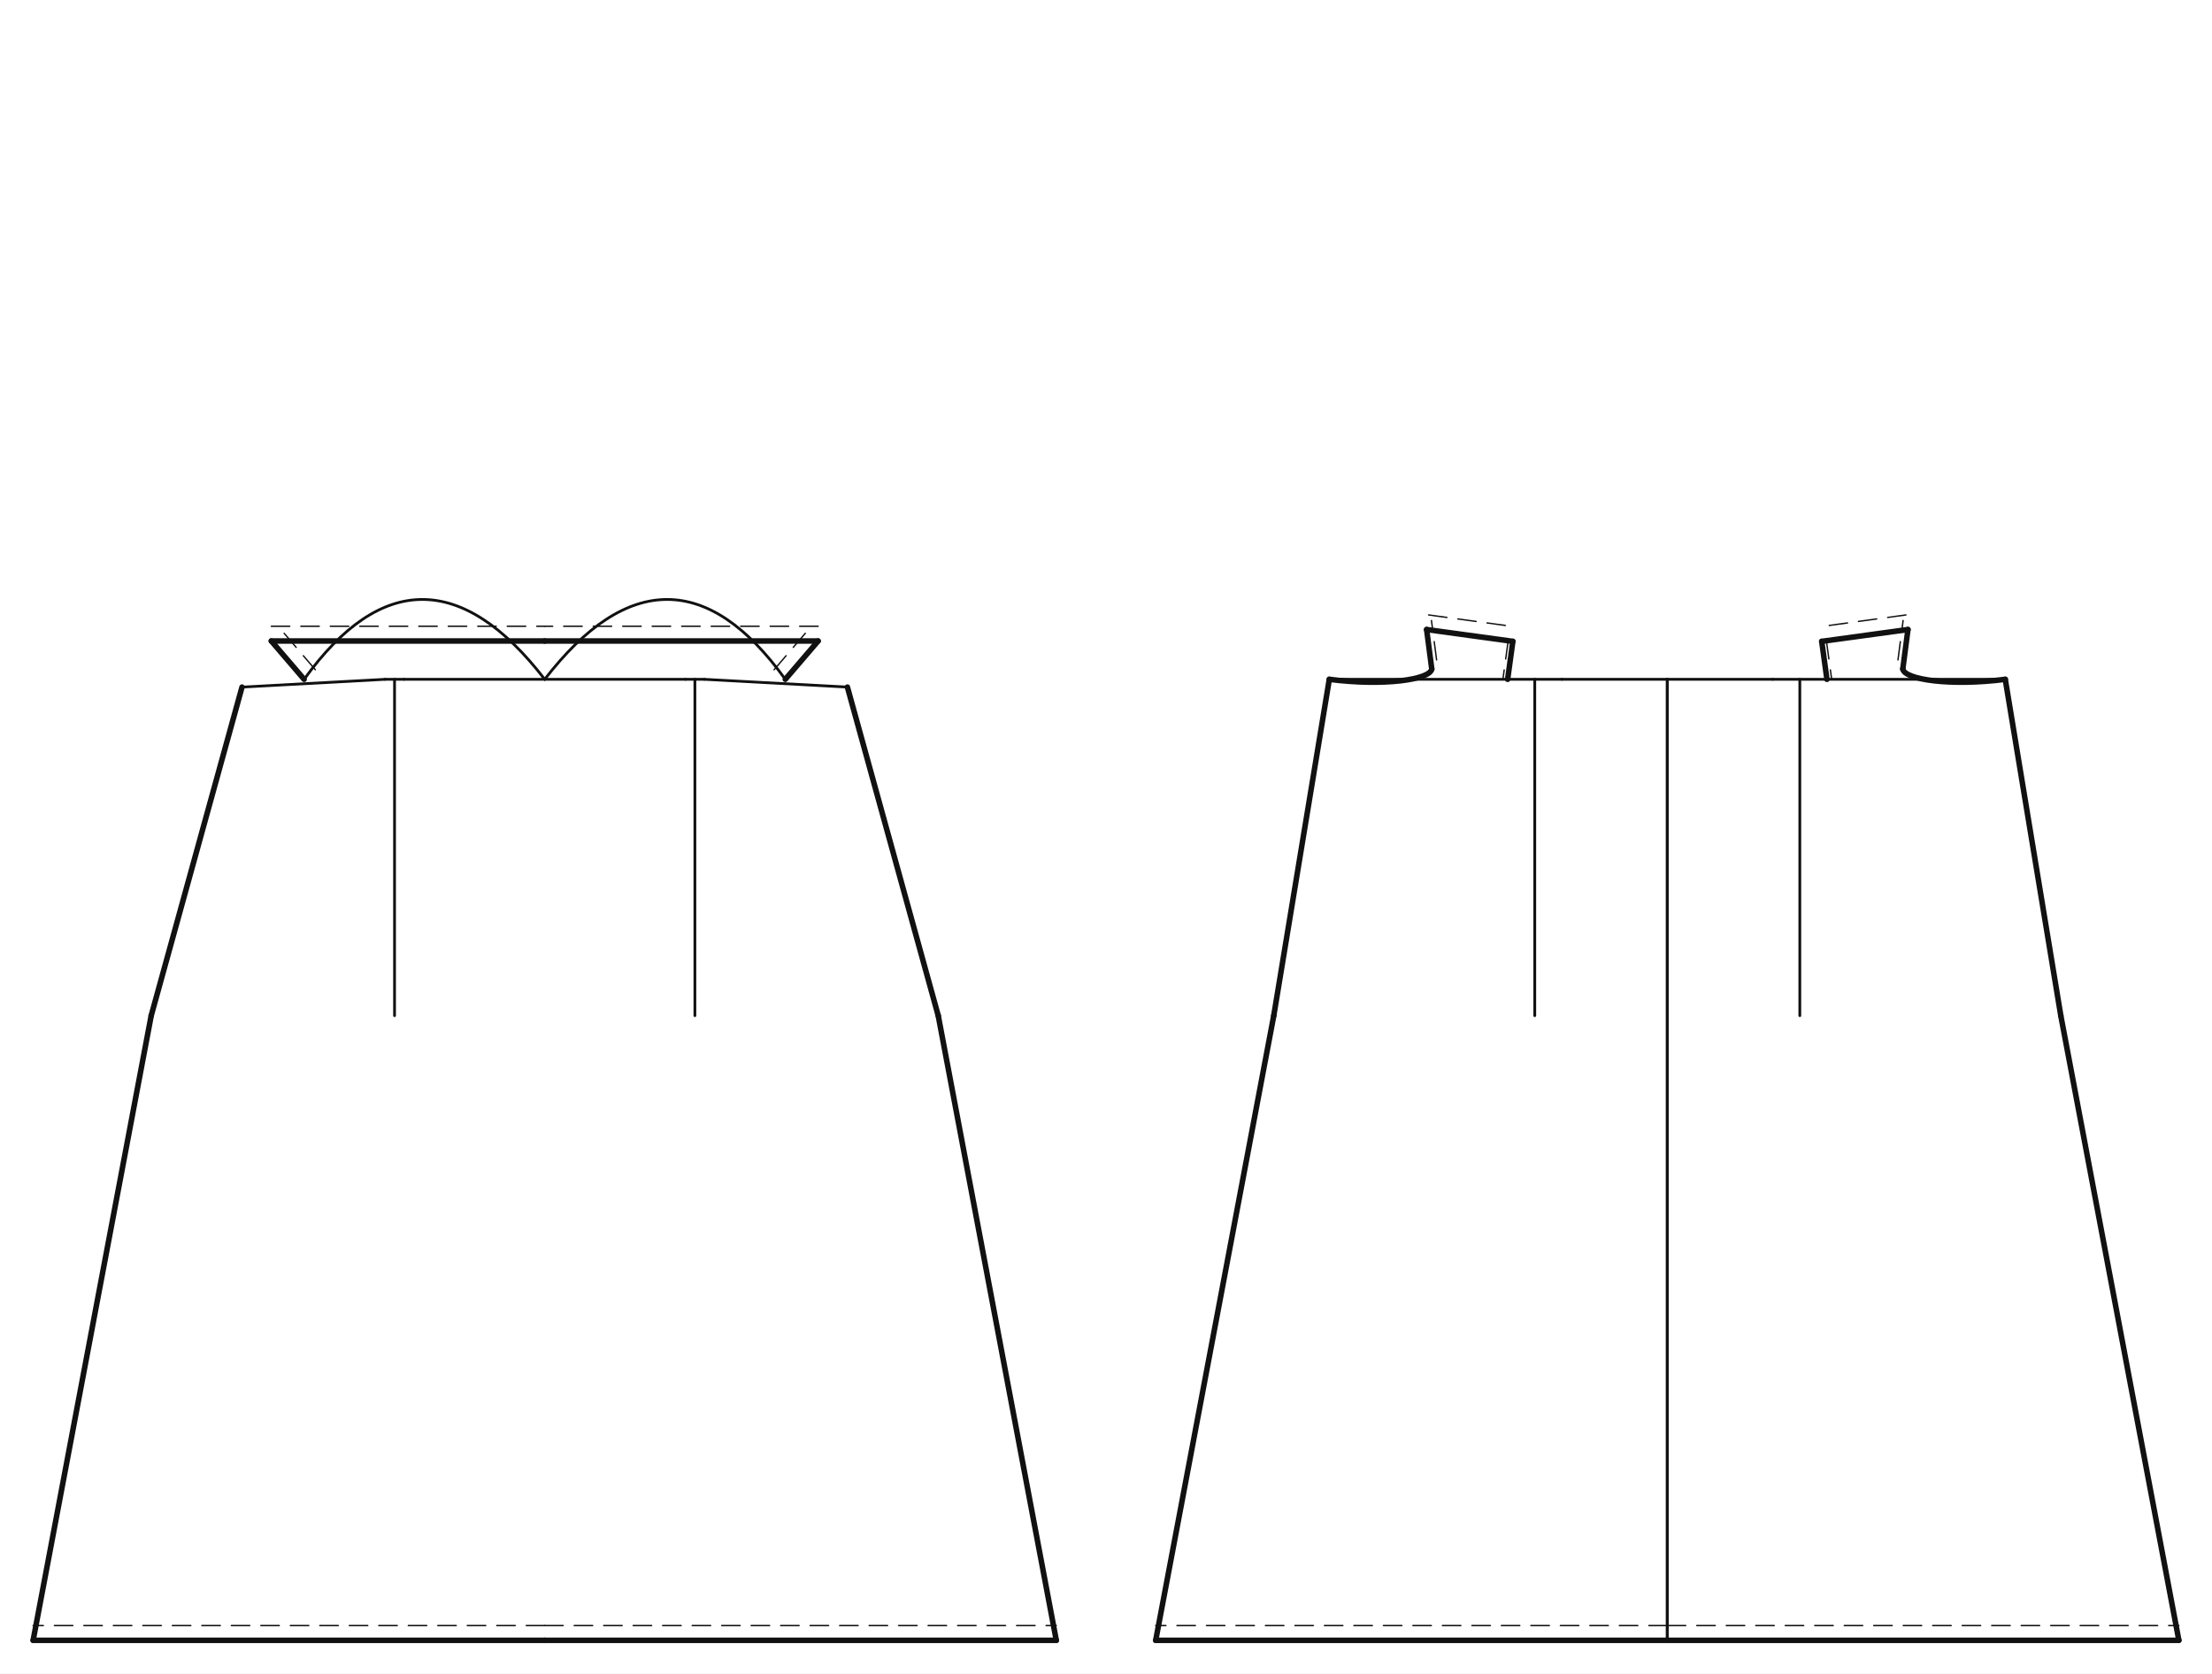
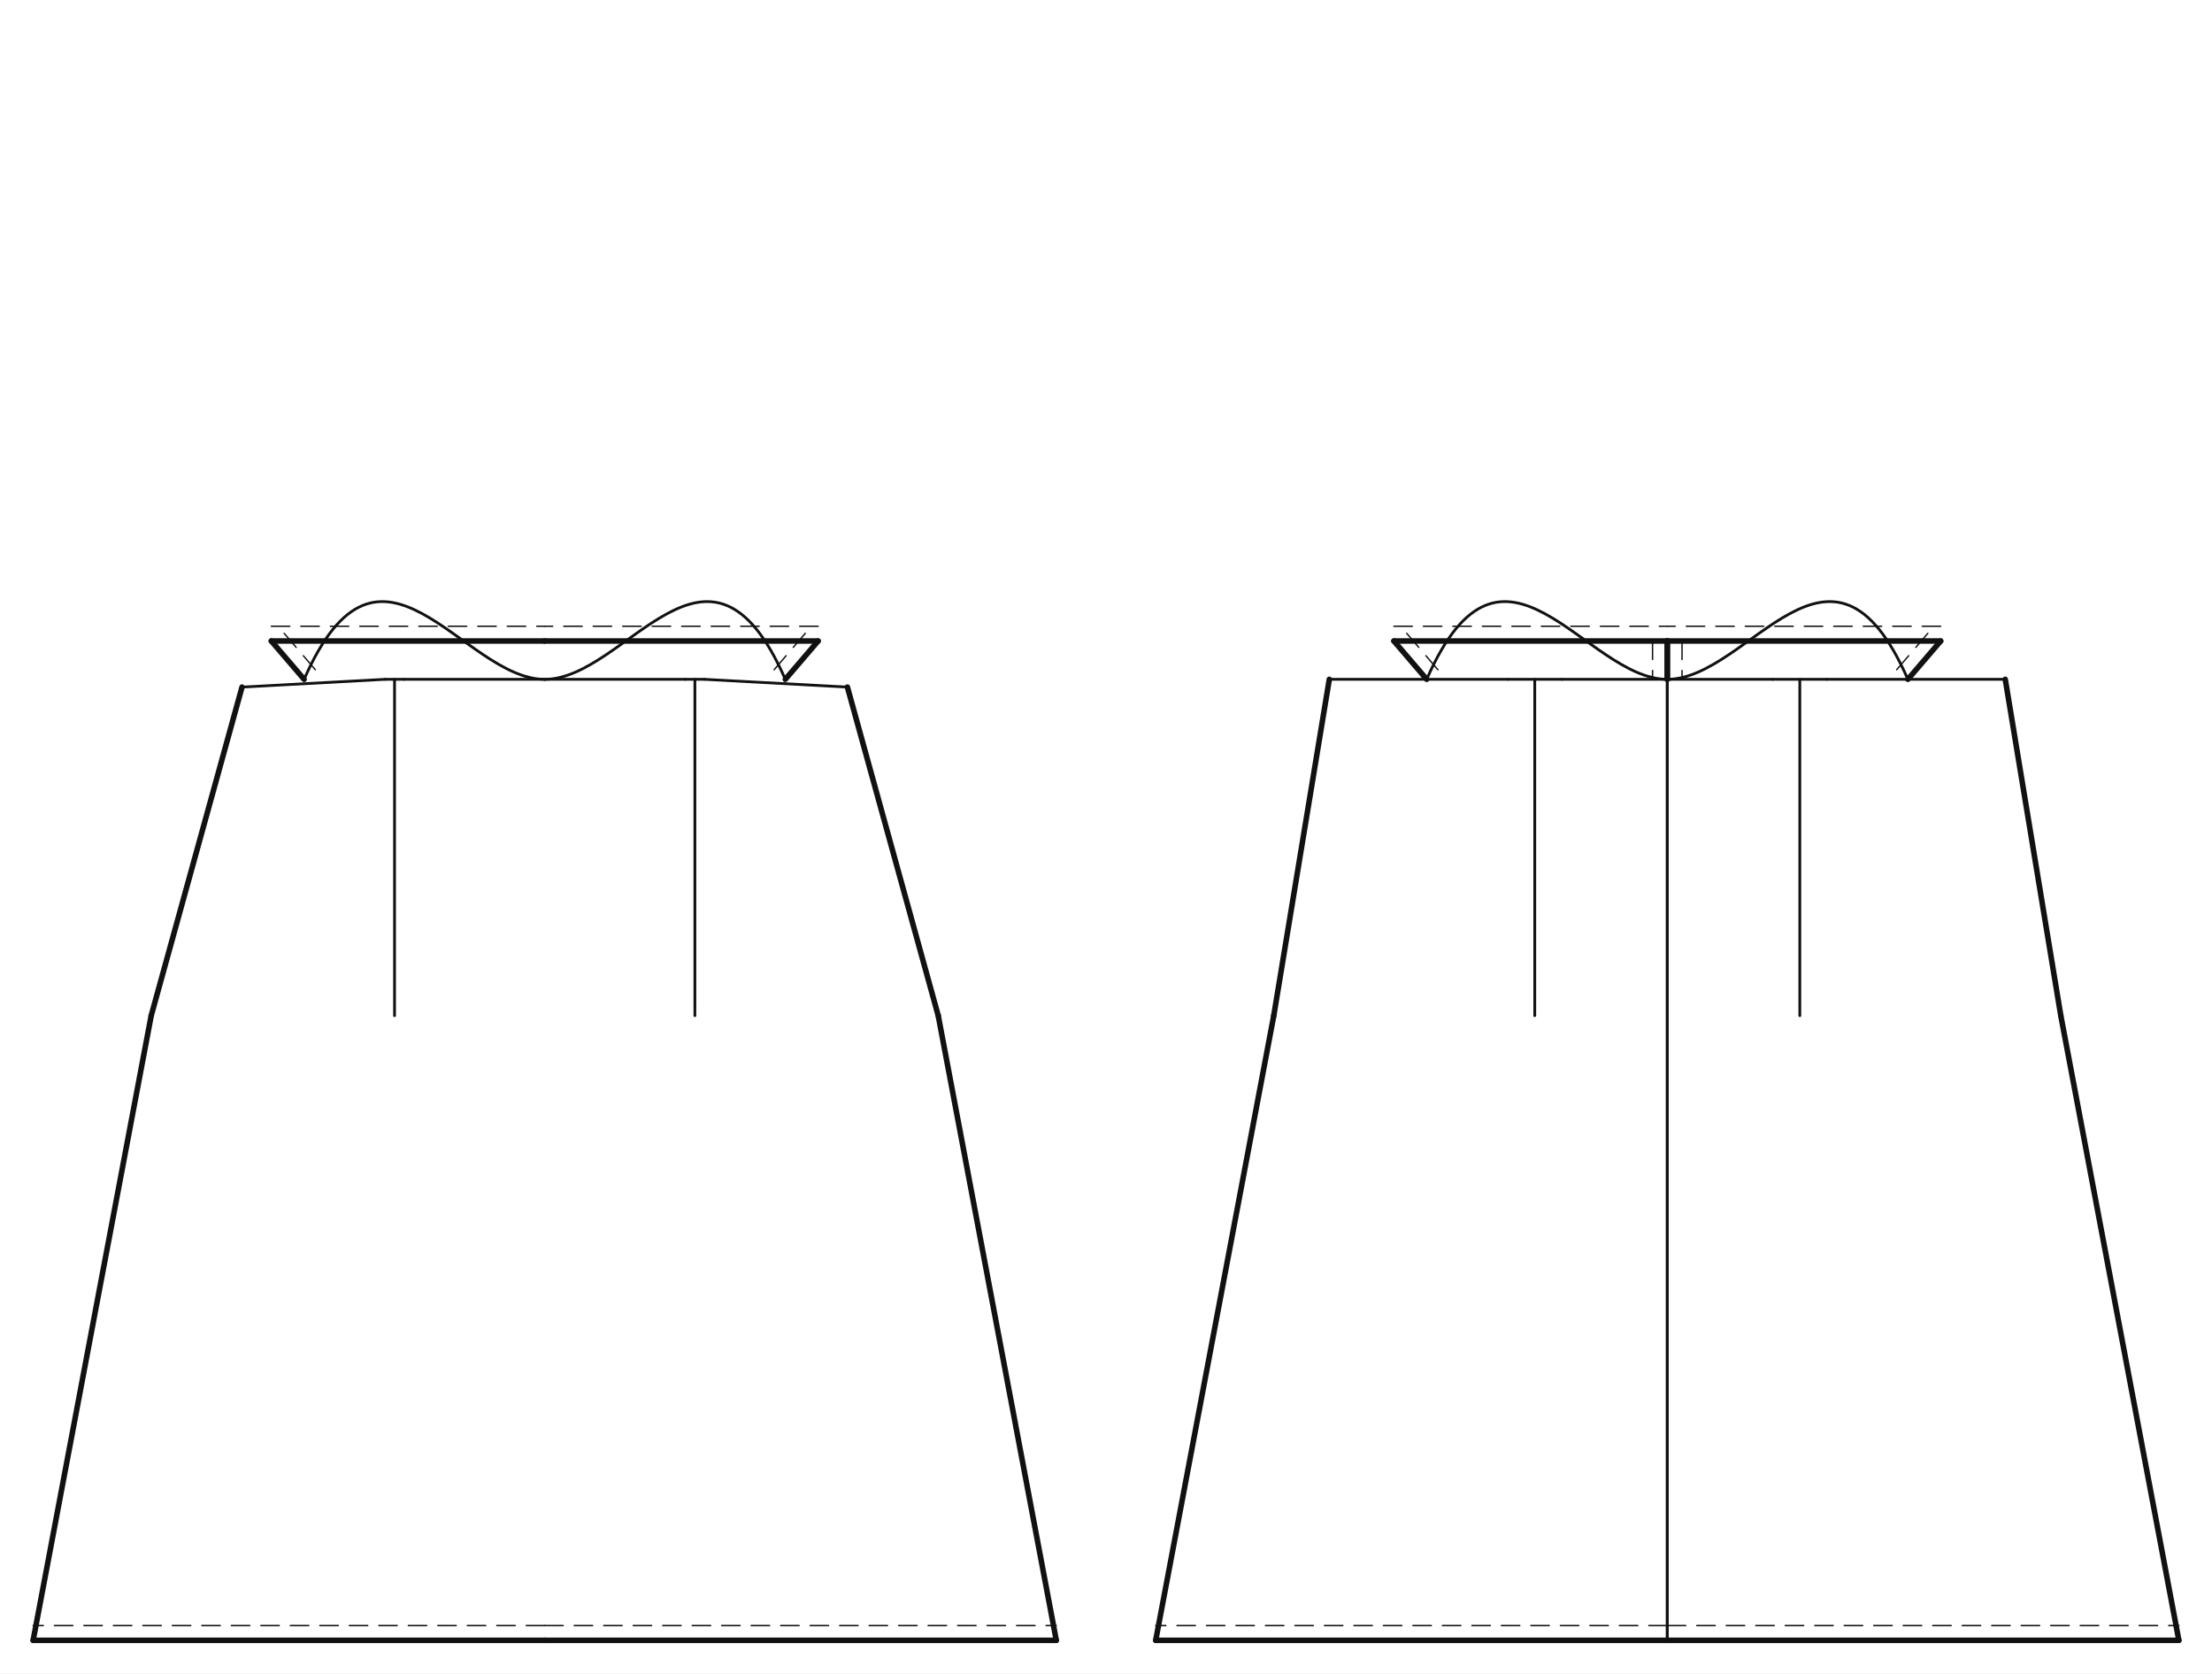
<svg xmlns="http://www.w3.org/2000/svg" data-ops="13" viewBox="-20.000 -20.000 1335.000 1010.000" data-scale="1:1" data-unit-mm="1" data-graf="taban-elbise" data-body="croquis36" data-size="croquis36" data-panel="4" data-gorunum="2" data-y-waist="390.000" data-y-bust="254.900" data-y-hip="593.000">
  <rect x="-20.000" y="-20.000" width="1335.000" height="1010.000" fill="#ffffff" />
  <g id="croquis" fill="none" stroke="none">
    <g data-view="front" data-eksen="cf" transform="translate(308.750 0)">
      <path data-rol="siluet" data-view="front" data-kaynak="croquis-landmark" data-manken-bust-y="254.900" data-manken-koltukalti-y="243.800" data-manken-bel-y="390.000" data-manken-kalca-y="593.000" data-omuz-uc="183.800 49.000" data-manken-bel-yarim-mm="170.500" d="M 49.100 0.000 L 183.800 49.000 L 210.000 243.800 L 210.000 254.900 L 181.400 312.900 L 170.500 390.000 L 195.000 490.000 L 225.000 593.000 L -225.000 593.000 L -195.000 490.000 L -170.500 390.000 L -181.400 312.900 L -210.000 254.900 L -210.000 243.800 L -183.800 49.000 L -49.100 0.000 Z" />
    </g>
    <g data-view="back" data-eksen="cb" transform="translate(986.250 0)">
      <path data-rol="siluet" data-view="back" data-kaynak="croquis-landmark" data-manken-bust-y="254.900" data-manken-koltukalti-y="243.800" data-manken-bel-y="390.000" data-manken-kalca-y="593.000" data-omuz-uc="183.800 49.000" data-manken-bel-yarim-mm="170.500" d="M 49.100 0.000 L 183.800 49.000 L 210.000 243.800 L 210.000 254.900 L 181.400 312.900 L 170.500 390.000 L 195.000 490.000 L 225.000 593.000 L -225.000 593.000 L -195.000 490.000 L -170.500 390.000 L -181.400 312.900 L -210.000 254.900 L -210.000 243.800 L -183.800 49.000 L -49.100 0.000 Z" />
    </g>
  </g>
  <g id="outline" fill="none" stroke="#111111" stroke-width="3.337" stroke-linejoin="round" stroke-linecap="round">
    <g data-view="front" data-eksen="cf" transform="translate(308.750 0)">
      <path data-panel="on_etek" data-edge="hem_front" data-tur="cut" d="M 0.000 970.000 L 308.750 970.000" />
      <path data-panel="on_etek" data-edge="hem_front" data-tur="cut" d="M 0.000 970.000 L -308.750 970.000" />
      <path data-panel="on_etek" data-edge="side_front.1" data-tur="seam" d="M 308.750 970.000 L 237.500 593.000" />
      <path data-panel="on_etek" data-edge="side_front.1" data-tur="seam" d="M -308.750 970.000 L -237.500 593.000" />
      <path data-panel="on_etek" data-edge="side_front.2" data-tur="seam" d="M 237.500 593.000 L 182.686 394.687" />
      <path data-panel="on_etek" data-edge="side_front.2" data-tur="seam" d="M -237.500 593.000 L -182.686 394.687" />
      <path data-panel="on_bel_bandi" data-edge="dis" data-tur="cut" d="M 145.200 390.000 L 165.000 366.870" />
      <path data-panel="on_bel_bandi" data-edge="dis" data-tur="cut" d="M -145.200 390.000 L -165.000 366.870" />
      <path data-panel="on_bel_bandi" data-edge="ust" data-tur="cut" d="M 165.000 366.870 L 0.000 366.870" />
      <path data-panel="on_bel_bandi" data-edge="ust" data-tur="cut" d="M -165.000 366.870 L 0.000 366.870" />
    </g>
    <g data-view="back" data-eksen="cb" transform="translate(986.250 0)">
      <path data-panel="arka_etek" data-edge="hem_back" data-tur="cut" d="M 0.000 970.000 L 308.750 970.000" />
      <path data-panel="arka_etek" data-edge="hem_back" data-tur="cut" d="M 0.000 970.000 L -308.750 970.000" />
      <path data-panel="arka_etek" data-edge="side_back.1" data-tur="seam" d="M 308.750 970.000 L 237.500 593.000" />
      <path data-panel="arka_etek" data-edge="side_back.1" data-tur="seam" d="M -308.750 970.000 L -237.500 593.000" />
      <path data-panel="arka_etek" data-edge="side_back.2" data-tur="seam" d="M 237.500 593.000 L 203.981 390.000" />
      <path data-panel="arka_etek" data-edge="side_back.2" data-tur="seam" d="M -237.500 593.000 L -203.981 390.000" />
-       <path data-panel="arka_bel_bandi" data-edge="kapak_basi" data-tur="kapak" d="M 203.981 390.000 C 171.021 394.222 143.034 390.240 142.141 383.725" />
-       <path data-panel="arka_bel_bandi" data-edge="kapak_basi" data-tur="kapak" d="M -203.981 390.000 C -171.021 394.222 -143.034 390.240 -142.141 383.725" />
-       <path data-panel="arka_bel_bandi" data-edge="dis" data-tur="kol" d="M 142.141 383.725 L 145.245 359.953" />
-       <path data-panel="arka_bel_bandi" data-edge="dis" data-tur="kol" d="M -142.141 383.725 L -145.245 359.953" />
-       <path data-panel="arka_bel_bandi" data-edge="ust" data-tur="kol" d="M 145.245 359.953 L 93.210 367.084" />
-       <path data-panel="arka_bel_bandi" data-edge="ust" data-tur="kol" d="M -145.245 359.953 L -93.210 367.084" />
-       <path data-panel="arka_bel_bandi" data-edge="cb" data-tur="kol" d="M 93.210 367.084 L 96.351 390.000" />
-       <path data-panel="arka_bel_bandi" data-edge="cb" data-tur="kol" d="M -93.210 367.084 L -96.351 390.000" />
+       <path data-panel="arka_bel_bandi" data-edge="dis" data-tur="cut" d="M 145.200 390.000 L 165.000 366.870" />
+       <path data-panel="arka_bel_bandi" data-edge="dis" data-tur="cut" d="M -145.200 390.000 L -165.000 366.870" />
+       <path data-panel="arka_bel_bandi" data-edge="ust" data-tur="cut" d="M 165.000 366.870 L 0.000 366.870" />
+       <path data-panel="arka_bel_bandi" data-edge="ust" data-tur="cut" d="M -165.000 366.870 L 0.000 366.870" />
+       <path data-panel="arka_bel_bandi" data-edge="cb" data-tur="cut" d="M 0.000 366.870 L 0.000 390.000" />
+       <path data-panel="arka_bel_bandi" data-edge="cb" data-tur="cut" d="M 0.000 366.870 L 0.000 390.000" />
    </g>
  </g>
  <g id="seams" fill="none" stroke="#111111" stroke-width="1.669" stroke-linejoin="round" stroke-linecap="round">
    <g data-view="front" data-eksen="cf" transform="translate(308.750 0)">
      <path data-panel="on_etek" data-edge="waist_front.1" data-tur="seam" d="M 182.686 394.687 L 96.351 390.000" />
      <path data-panel="on_etek" data-edge="waist_front.1" data-tur="seam" d="M -182.686 394.687 L -96.351 390.000" />
      <path data-panel="on_etek" data-edge="dart_on_etek.1" data-tur="pens_agzi" d="M 96.351 390.000 L 84.915 390.000" />
      <path data-panel="on_etek" data-edge="dart_on_etek.1" data-tur="pens_agzi" d="M -96.351 390.000 L -84.915 390.000" />
      <path data-panel="on_etek" data-edge="waist_front.2" data-tur="seam" d="M 84.915 390.000 L 0.000 390.000" />
      <path data-panel="on_etek" data-edge="waist_front.2" data-tur="seam" d="M -84.915 390.000 L 0.000 390.000" />
-       <path data-panel="on_bel_bandi" data-edge="alt" data-tur="seam" d="M 0.000 390.000 C 49.500 325.734 99.000 325.734 145.200 390.000" />
-       <path data-panel="on_bel_bandi" data-edge="alt" data-tur="seam" d="M 0.000 390.000 C -49.500 325.734 -99.000 325.734 -145.200 390.000" />
+       <path data-panel="on_bel_bandi" data-edge="alt" data-tur="seam" d="M 0.000 390.000 C 49.500 390.000 99.000 284.445 145.200 390.000" />
+       <path data-panel="on_bel_bandi" data-edge="alt" data-tur="seam" d="M 0.000 390.000 C -49.500 390.000 -99.000 284.445 -145.200 390.000" />
    </g>
    <g data-view="back" data-eksen="cb" transform="translate(986.250 0)">
      <path data-panel="arka_etek" data-edge="cb" data-tur="seam" d="M 0.000 390.000 L 0.000 970.000" />
      <path data-panel="arka_etek" data-edge="cb" data-tur="seam" d="M 0.000 390.000 L 0.000 970.000" />
      <path data-panel="arka_etek" data-edge="waist_back.1" data-tur="seam" d="M 203.981 390.000 L 96.351 390.000" />
      <path data-panel="arka_etek" data-edge="waist_back.1" data-tur="seam" d="M -203.981 390.000 L -96.351 390.000" />
      <path data-panel="arka_etek" data-edge="dart_arka_etek.1" data-tur="pens_agzi" d="M 96.351 390.000 L 63.620 390.000" />
      <path data-panel="arka_etek" data-edge="dart_arka_etek.1" data-tur="pens_agzi" d="M -96.351 390.000 L -63.620 390.000" />
      <path data-panel="arka_etek" data-edge="waist_back.2" data-tur="seam" d="M 63.620 390.000 L 0.000 390.000" />
      <path data-panel="arka_etek" data-edge="waist_back.2" data-tur="seam" d="M -63.620 390.000 L 0.000 390.000" />
+       <path data-panel="arka_bel_bandi" data-edge="alt" data-tur="seam" d="M 0.000 390.000 C 49.500 390.000 99.000 284.445 145.200 390.000" />
+       <path data-panel="arka_bel_bandi" data-edge="alt" data-tur="seam" d="M 0.000 390.000 C -49.500 390.000 -99.000 284.445 -145.200 390.000" />
    </g>
  </g>
  <g id="topstitch" fill="none" stroke="#111111" stroke-width="0.834" stroke-linejoin="round" stroke-linecap="round" stroke-dasharray="11.125 6.675">
    <g data-view="front" data-eksen="cf" transform="translate(308.750 0)">
      <path data-panel="on_etek" data-edge="hem_front" data-tur="ustdikis" d="M 0.000 961.100 L 308.750 961.100" />
      <path data-panel="on_etek" data-edge="hem_front" data-tur="ustdikis" d="M 0.000 961.100 L -308.750 961.100" />
      <path data-panel="on_bel_bandi" data-edge="dis" data-tur="ustdikis" d="M 138.439 384.212 L 158.239 361.082" />
      <path data-panel="on_bel_bandi" data-edge="dis" data-tur="ustdikis" d="M -138.439 384.212 L -158.239 361.082" />
      <path data-panel="on_bel_bandi" data-edge="ust" data-tur="ustdikis" d="M 165.000 357.970 L 0.000 357.970" />
      <path data-panel="on_bel_bandi" data-edge="ust" data-tur="ustdikis" d="M -165.000 357.970 L 0.000 357.970" />
    </g>
    <g data-view="back" data-eksen="cb" transform="translate(986.250 0)">
      <path data-panel="arka_etek" data-edge="hem_back" data-tur="ustdikis" d="M 0.000 961.100 L 308.750 961.100" />
      <path data-panel="arka_etek" data-edge="hem_back" data-tur="ustdikis" d="M 0.000 961.100 L -308.750 961.100" />
-       <path data-panel="arka_bel_bandi" data-edge="dis" data-tur="ustdikis" d="M 139.223 378.283 L 142.327 354.511" />
-       <path data-panel="arka_bel_bandi" data-edge="dis" data-tur="ustdikis" d="M -139.223 378.283 L -142.327 354.511" />
-       <path data-panel="arka_bel_bandi" data-edge="ust" data-tur="ustdikis" d="M 144.037 351.136 L 92.002 358.267" />
-       <path data-panel="arka_bel_bandi" data-edge="ust" data-tur="ustdikis" d="M -144.037 351.136 L -92.002 358.267" />
-       <path data-panel="arka_bel_bandi" data-edge="cb" data-tur="ustdikis" d="M 96.017 366.700 L 99.157 389.615" />
-       <path data-panel="arka_bel_bandi" data-edge="cb" data-tur="ustdikis" d="M -96.017 366.700 L -99.157 389.615" />
+       <path data-panel="arka_bel_bandi" data-edge="dis" data-tur="ustdikis" d="M 138.439 384.212 L 158.239 361.082" />
+       <path data-panel="arka_bel_bandi" data-edge="dis" data-tur="ustdikis" d="M -138.439 384.212 L -158.239 361.082" />
+       <path data-panel="arka_bel_bandi" data-edge="ust" data-tur="ustdikis" d="M 165.000 357.970 L 0.000 357.970" />
+       <path data-panel="arka_bel_bandi" data-edge="ust" data-tur="ustdikis" d="M -165.000 357.970 L 0.000 357.970" />
+       <path data-panel="arka_bel_bandi" data-edge="cb" data-tur="ustdikis" d="M 8.900 366.870 L 8.900 390.000" />
+       <path data-panel="arka_bel_bandi" data-edge="cb" data-tur="ustdikis" d="M -8.900 366.870 L -8.900 390.000" />
    </g>
  </g>
  <g id="details" fill="none" stroke="#111111" stroke-width="1.669" stroke-linejoin="round" stroke-linecap="round">
    <g data-view="front" data-eksen="cf" transform="translate(308.750 0)">
      <path data-panel="on_etek" data-edge="dart_on_etek.1" data-tur="pens" d="M 90.633 390.000 L 90.633 593.000" />
      <path data-panel="on_etek" data-edge="dart_on_etek.1" data-tur="pens" d="M -90.633 390.000 L -90.633 593.000" />
    </g>
    <g data-view="back" data-eksen="cb" transform="translate(986.250 0)">
      <path data-panel="arka_etek" data-edge="dart_arka_etek.1" data-tur="pens" d="M 79.985 390.000 L 79.985 593.000" />
      <path data-panel="arka_etek" data-edge="dart_arka_etek.1" data-tur="pens" d="M -79.985 390.000 L -79.985 593.000" />
    </g>
  </g>
</svg>
